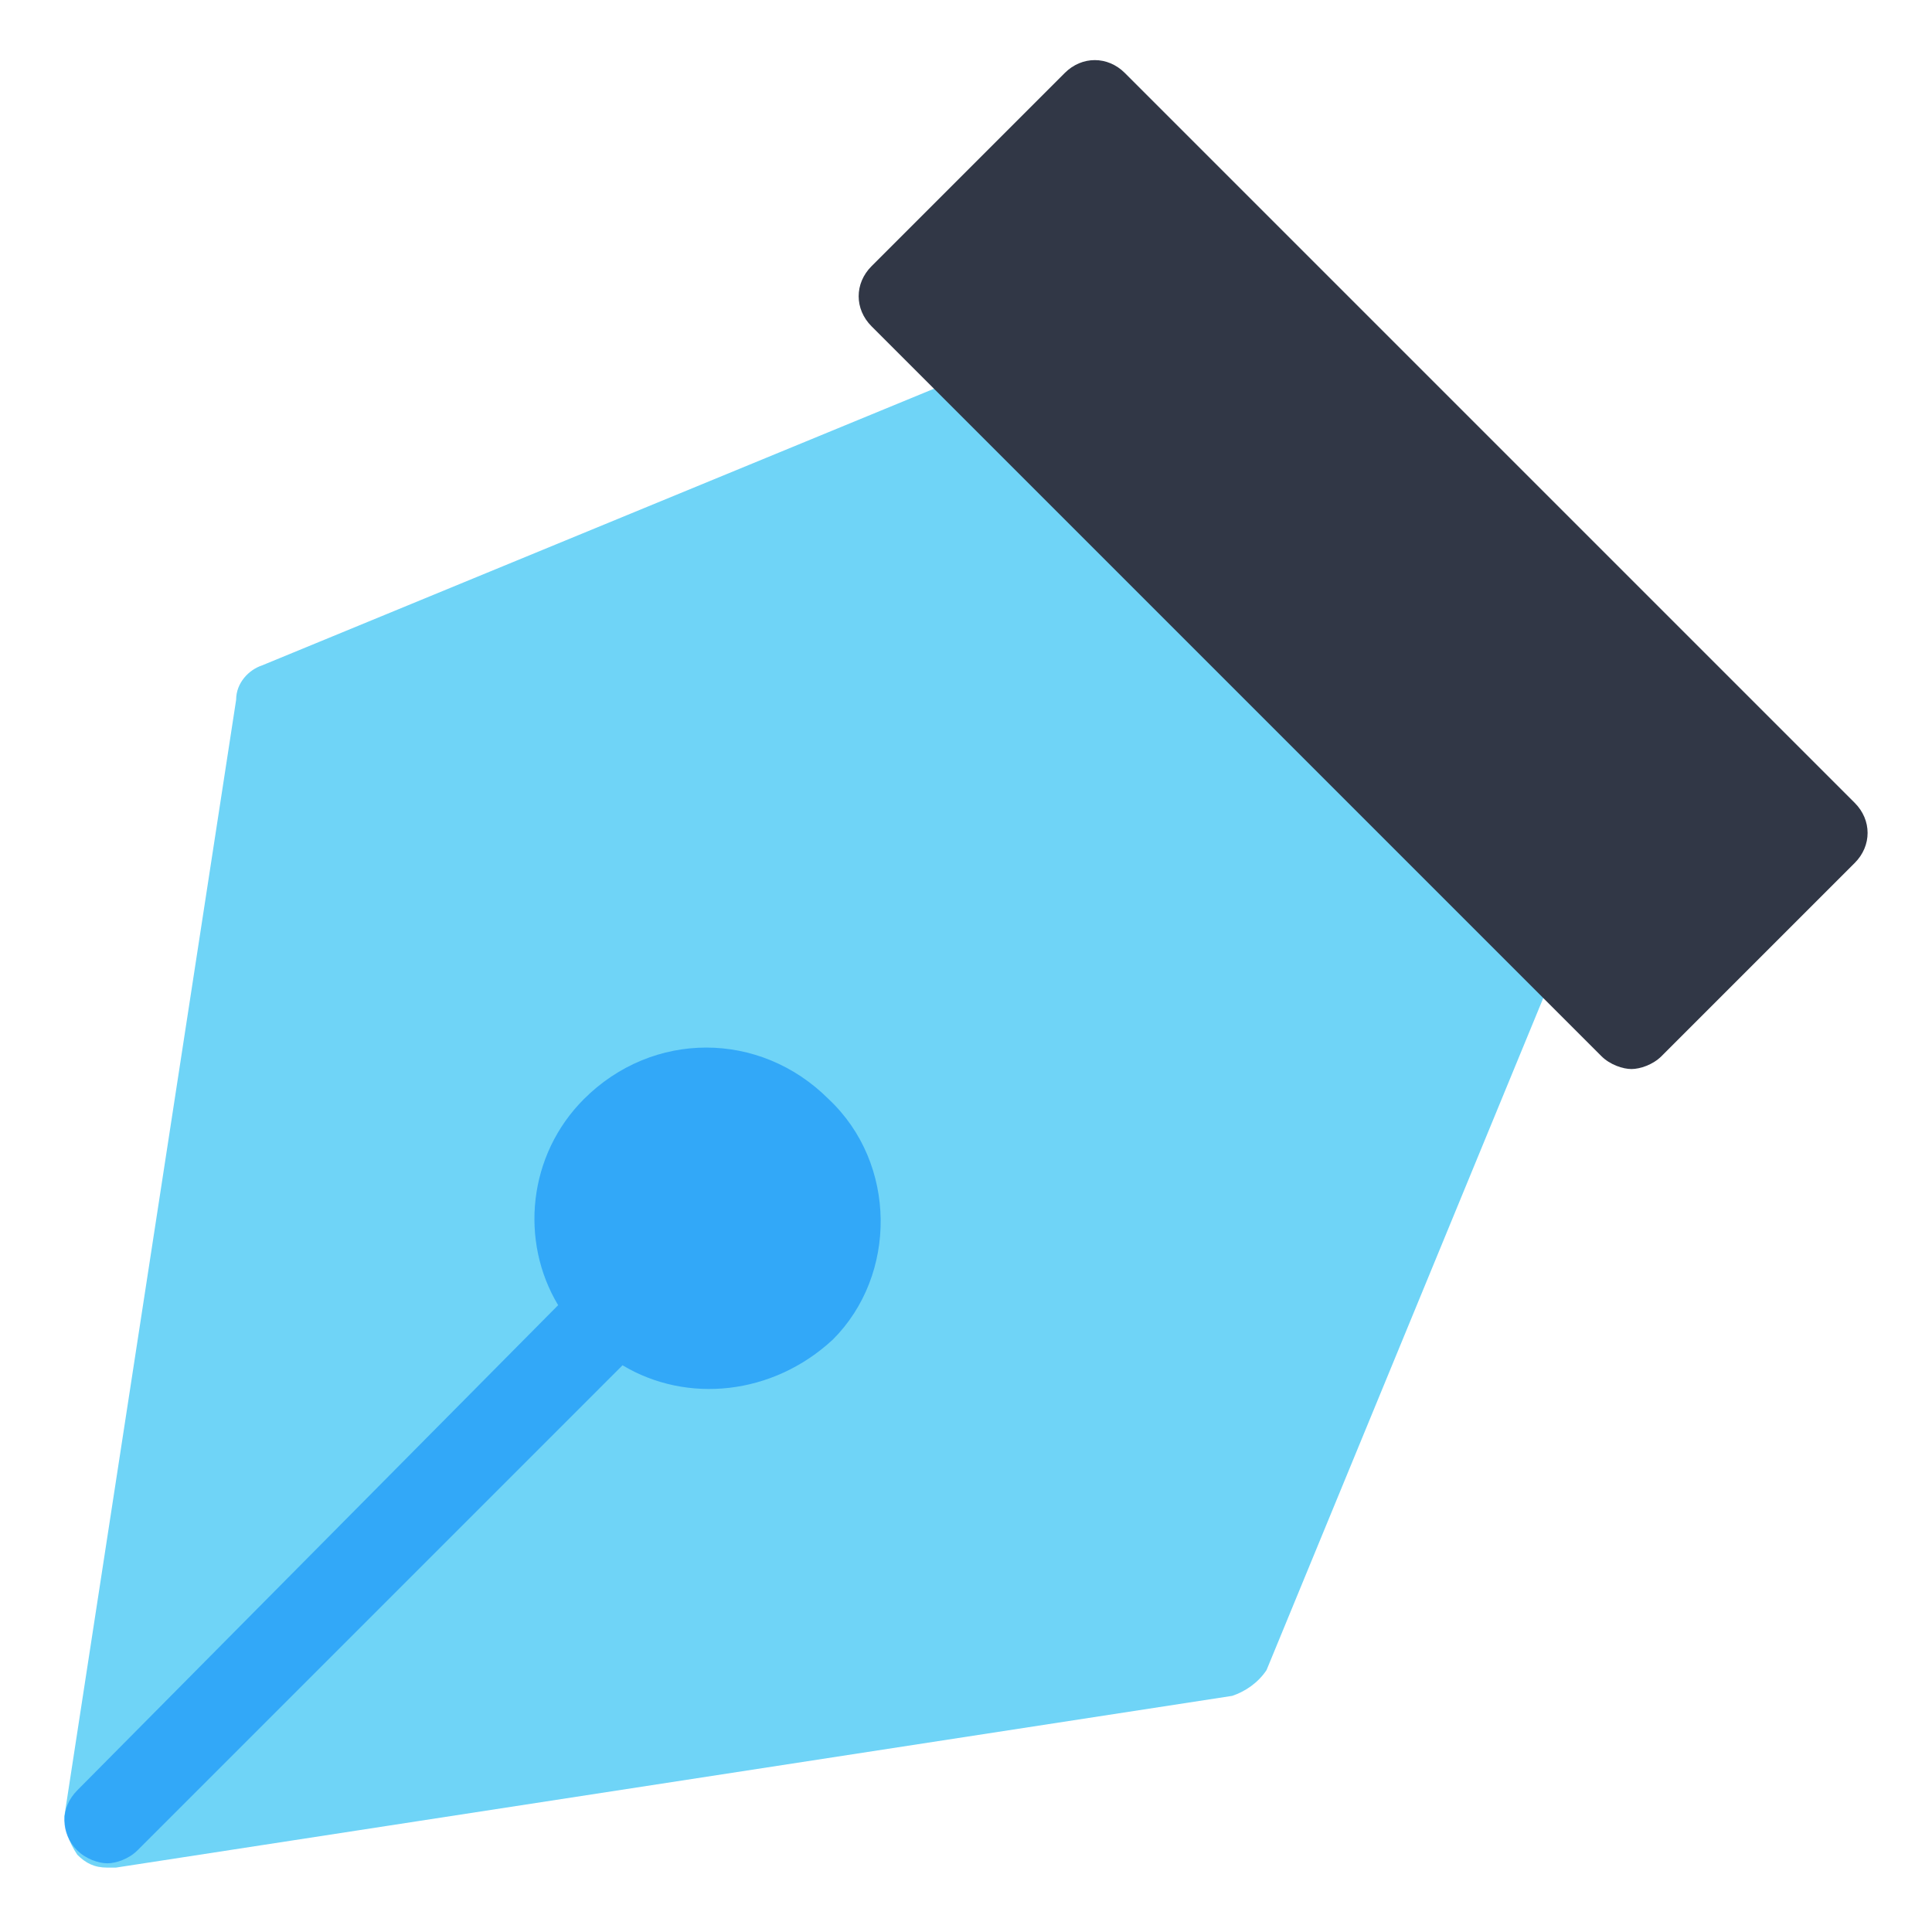
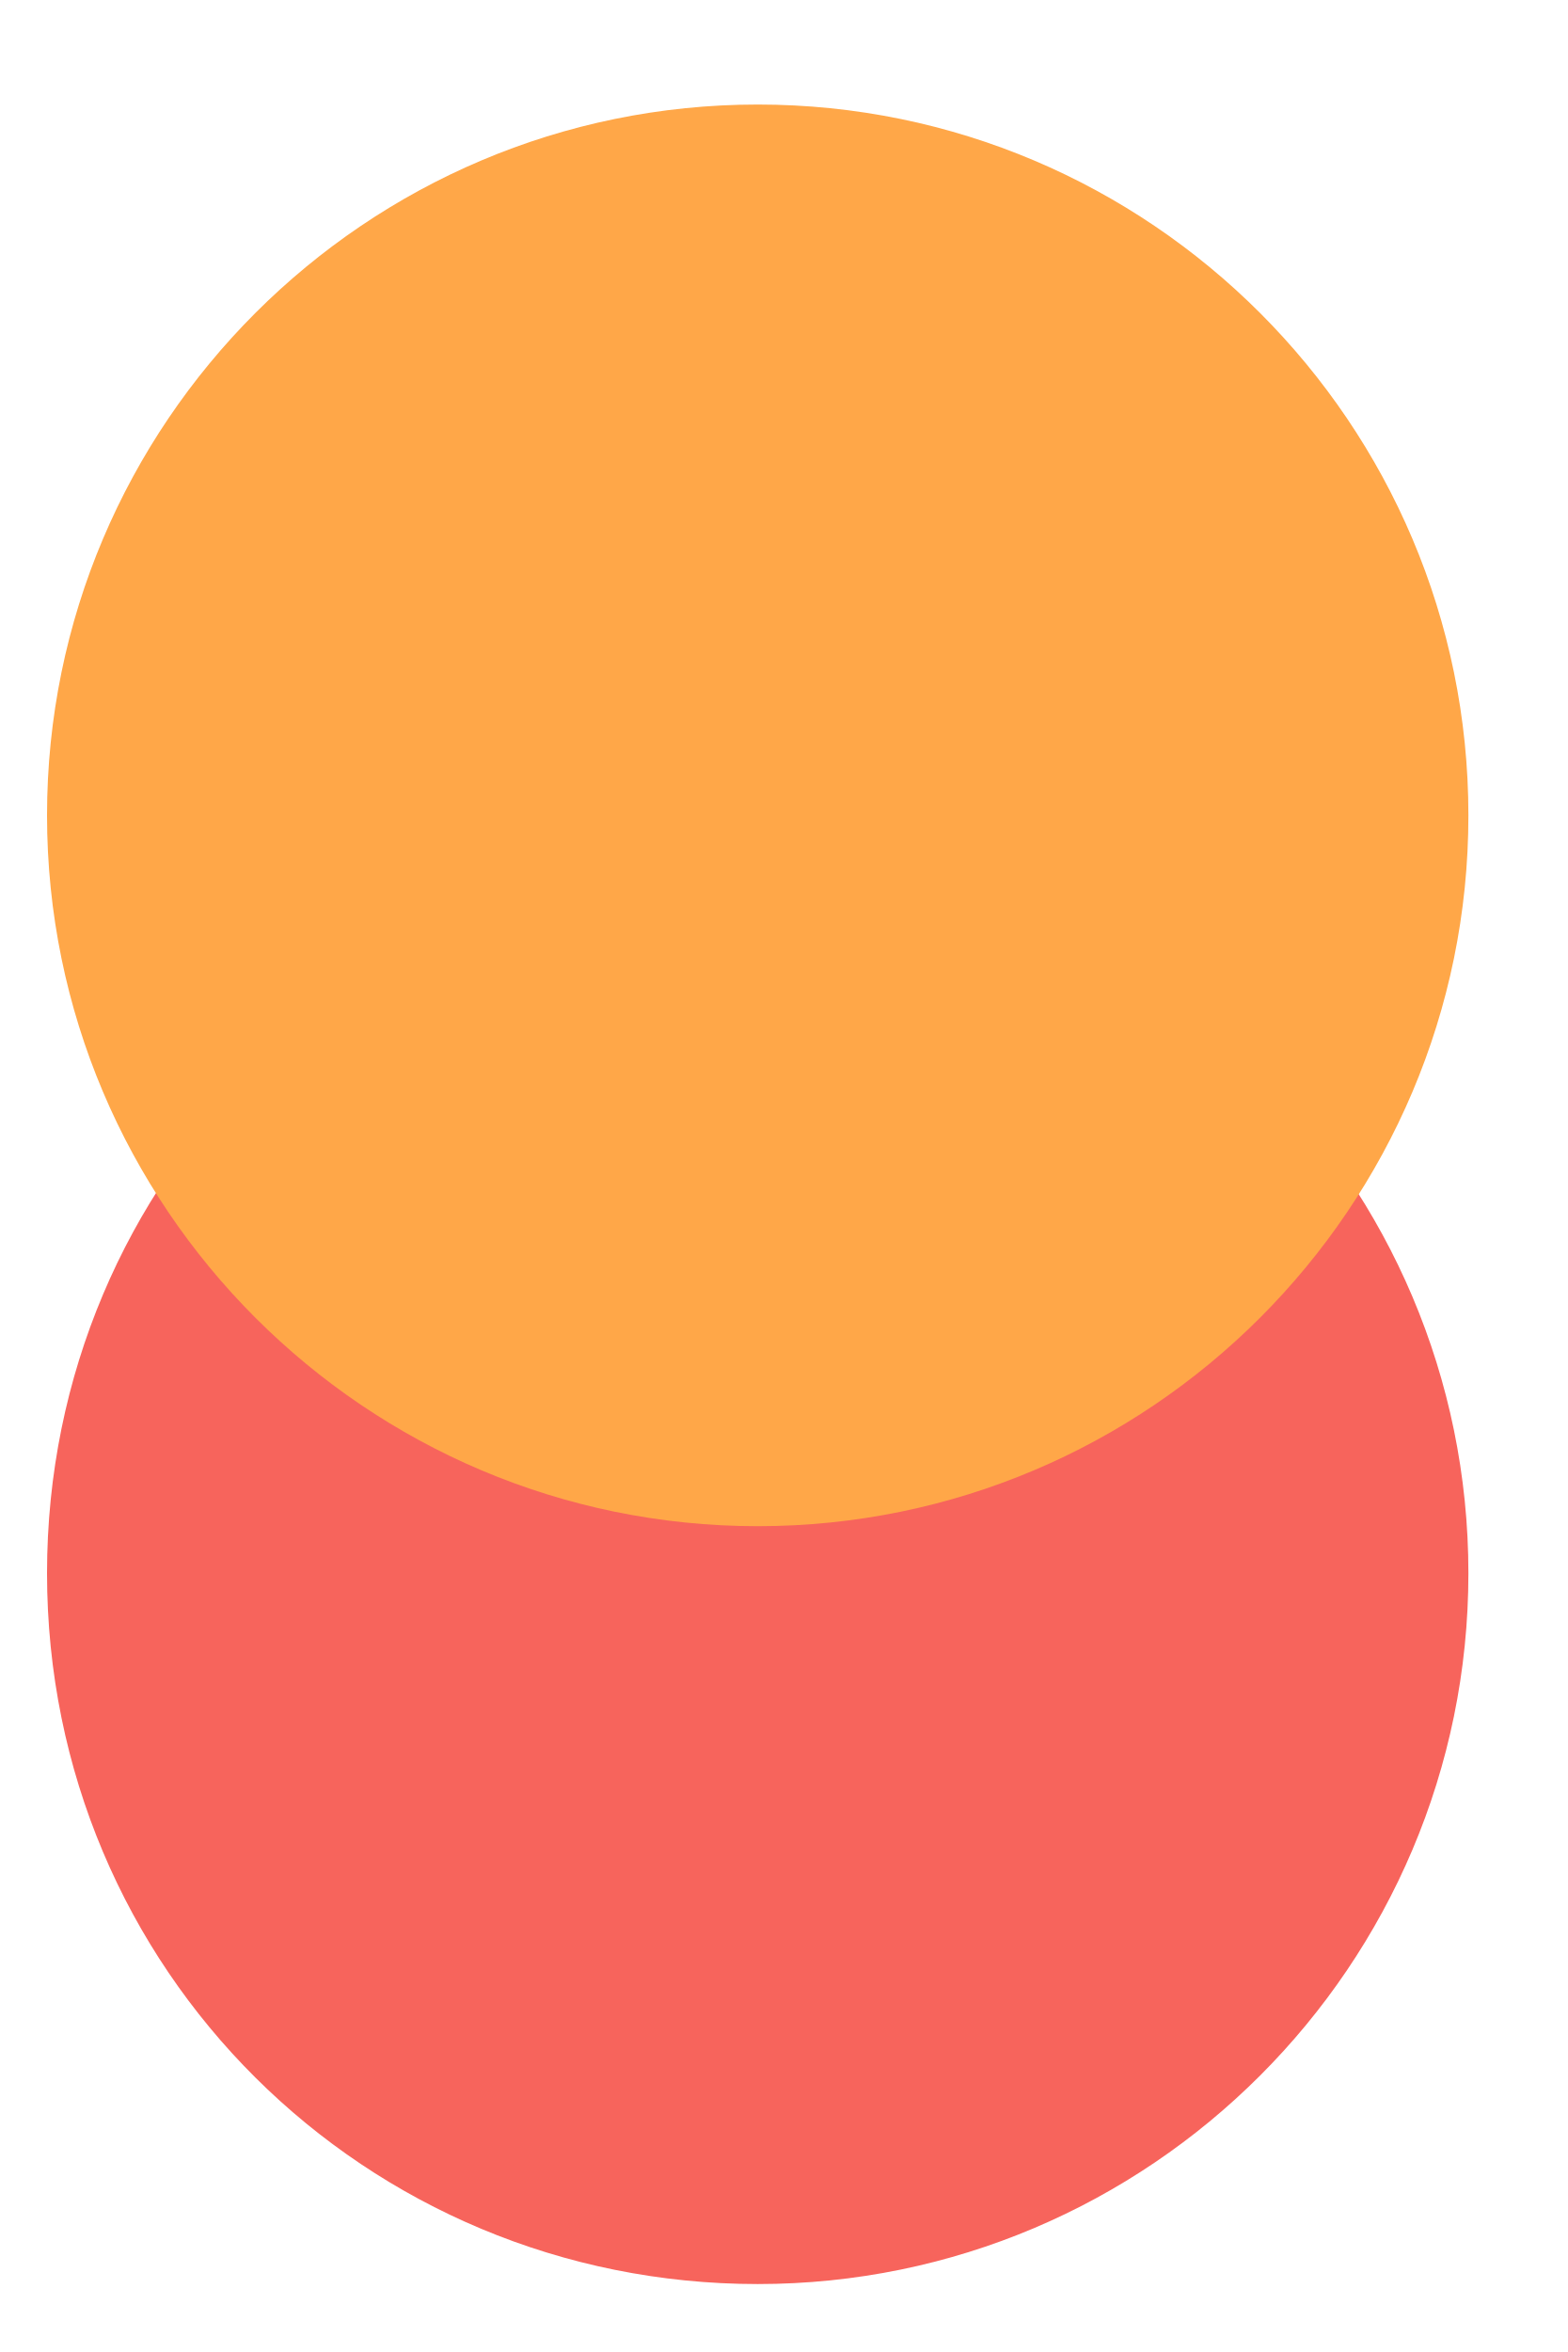
- <svg xmlns="http://www.w3.org/2000/svg" version="1.1" id="レイヤー_1" x="0px" y="0px" viewBox="0 0 45 45" style="enable-background:new 0 0 45 45;" xml:space="preserve">
+ <svg xmlns="http://www.w3.org/2000/svg" version="1.1" id="レイヤー_1" x="0px" y="0px" viewBox="0 0 30 45" style="enable-background:new 0 0 30 45;" xml:space="preserve">
  <style type="text/css">
- 	.st0{fill:#6FD4F7;enable-background:new    ;}
- 	.st1{fill:#313746;}
- 	.st2{opacity:0.8;fill:#239DF9;enable-background:new    ;}
+ 	.st0{fill:#F7645C;}
+ 	.st1{fill:#FFA748;}
</style>
-   <g transform="translate(312, 312)">
-     <path class="st0" d="M-275.8-291.3l-12-12c-0.3-0.3-0.7-0.4-1.1-0.2l-17,7c-0.3,0.1-0.6,0.4-0.6,0.8l-4,26c0,0.3,0.1,0.6,0.3,0.9   c0.2,0.2,0.4,0.3,0.7,0.3c0,0,0.1,0,0.2,0l26-4c0.3-0.1,0.6-0.3,0.8-0.6l7-17C-275.4-290.6-275.5-291-275.8-291.3z" />
-     <path class="st1" d="M-268.8-293.3l-17-17c-0.4-0.4-1-0.4-1.4,0l-4.5,4.5c-0.4,0.4-0.4,1,0,1.4l17,17c0.2,0.2,0.5,0.3,0.7,0.3   s0.5-0.1,0.7-0.3l4.5-4.5C-268.4-292.3-268.4-292.9-268.8-293.3z" />
-     <path class="st2" d="M-292.7-286.4c-1.6-1.6-4.1-1.6-5.7,0c-1.3,1.3-1.5,3.3-0.6,4.8l-11.2,11.3c-0.4,0.4-0.4,1,0,1.4   c0.2,0.2,0.5,0.3,0.7,0.3s0.5-0.1,0.7-0.3l11.3-11.3c1.5,0.9,3.5,0.7,4.9-0.6C-291.1-282.3-291.1-284.9-292.7-286.4z" />
-   </g>
+   <path class="st0" d="M28.1,30.1c0,7.5-6.1,13.6-13.6,13.6S0.9,37.7,0.9,30.1S7,16.5,14.5,16.5S28.1,22.6,28.1,30.1z" />
+   <path class="st1" d="M28.1,15.6c0,7.5-6.1,13.6-13.6,13.6S0.9,23.1,0.9,15.6S7,2,14.5,2S28.1,8.1,28.1,15.6z" />
</svg>
